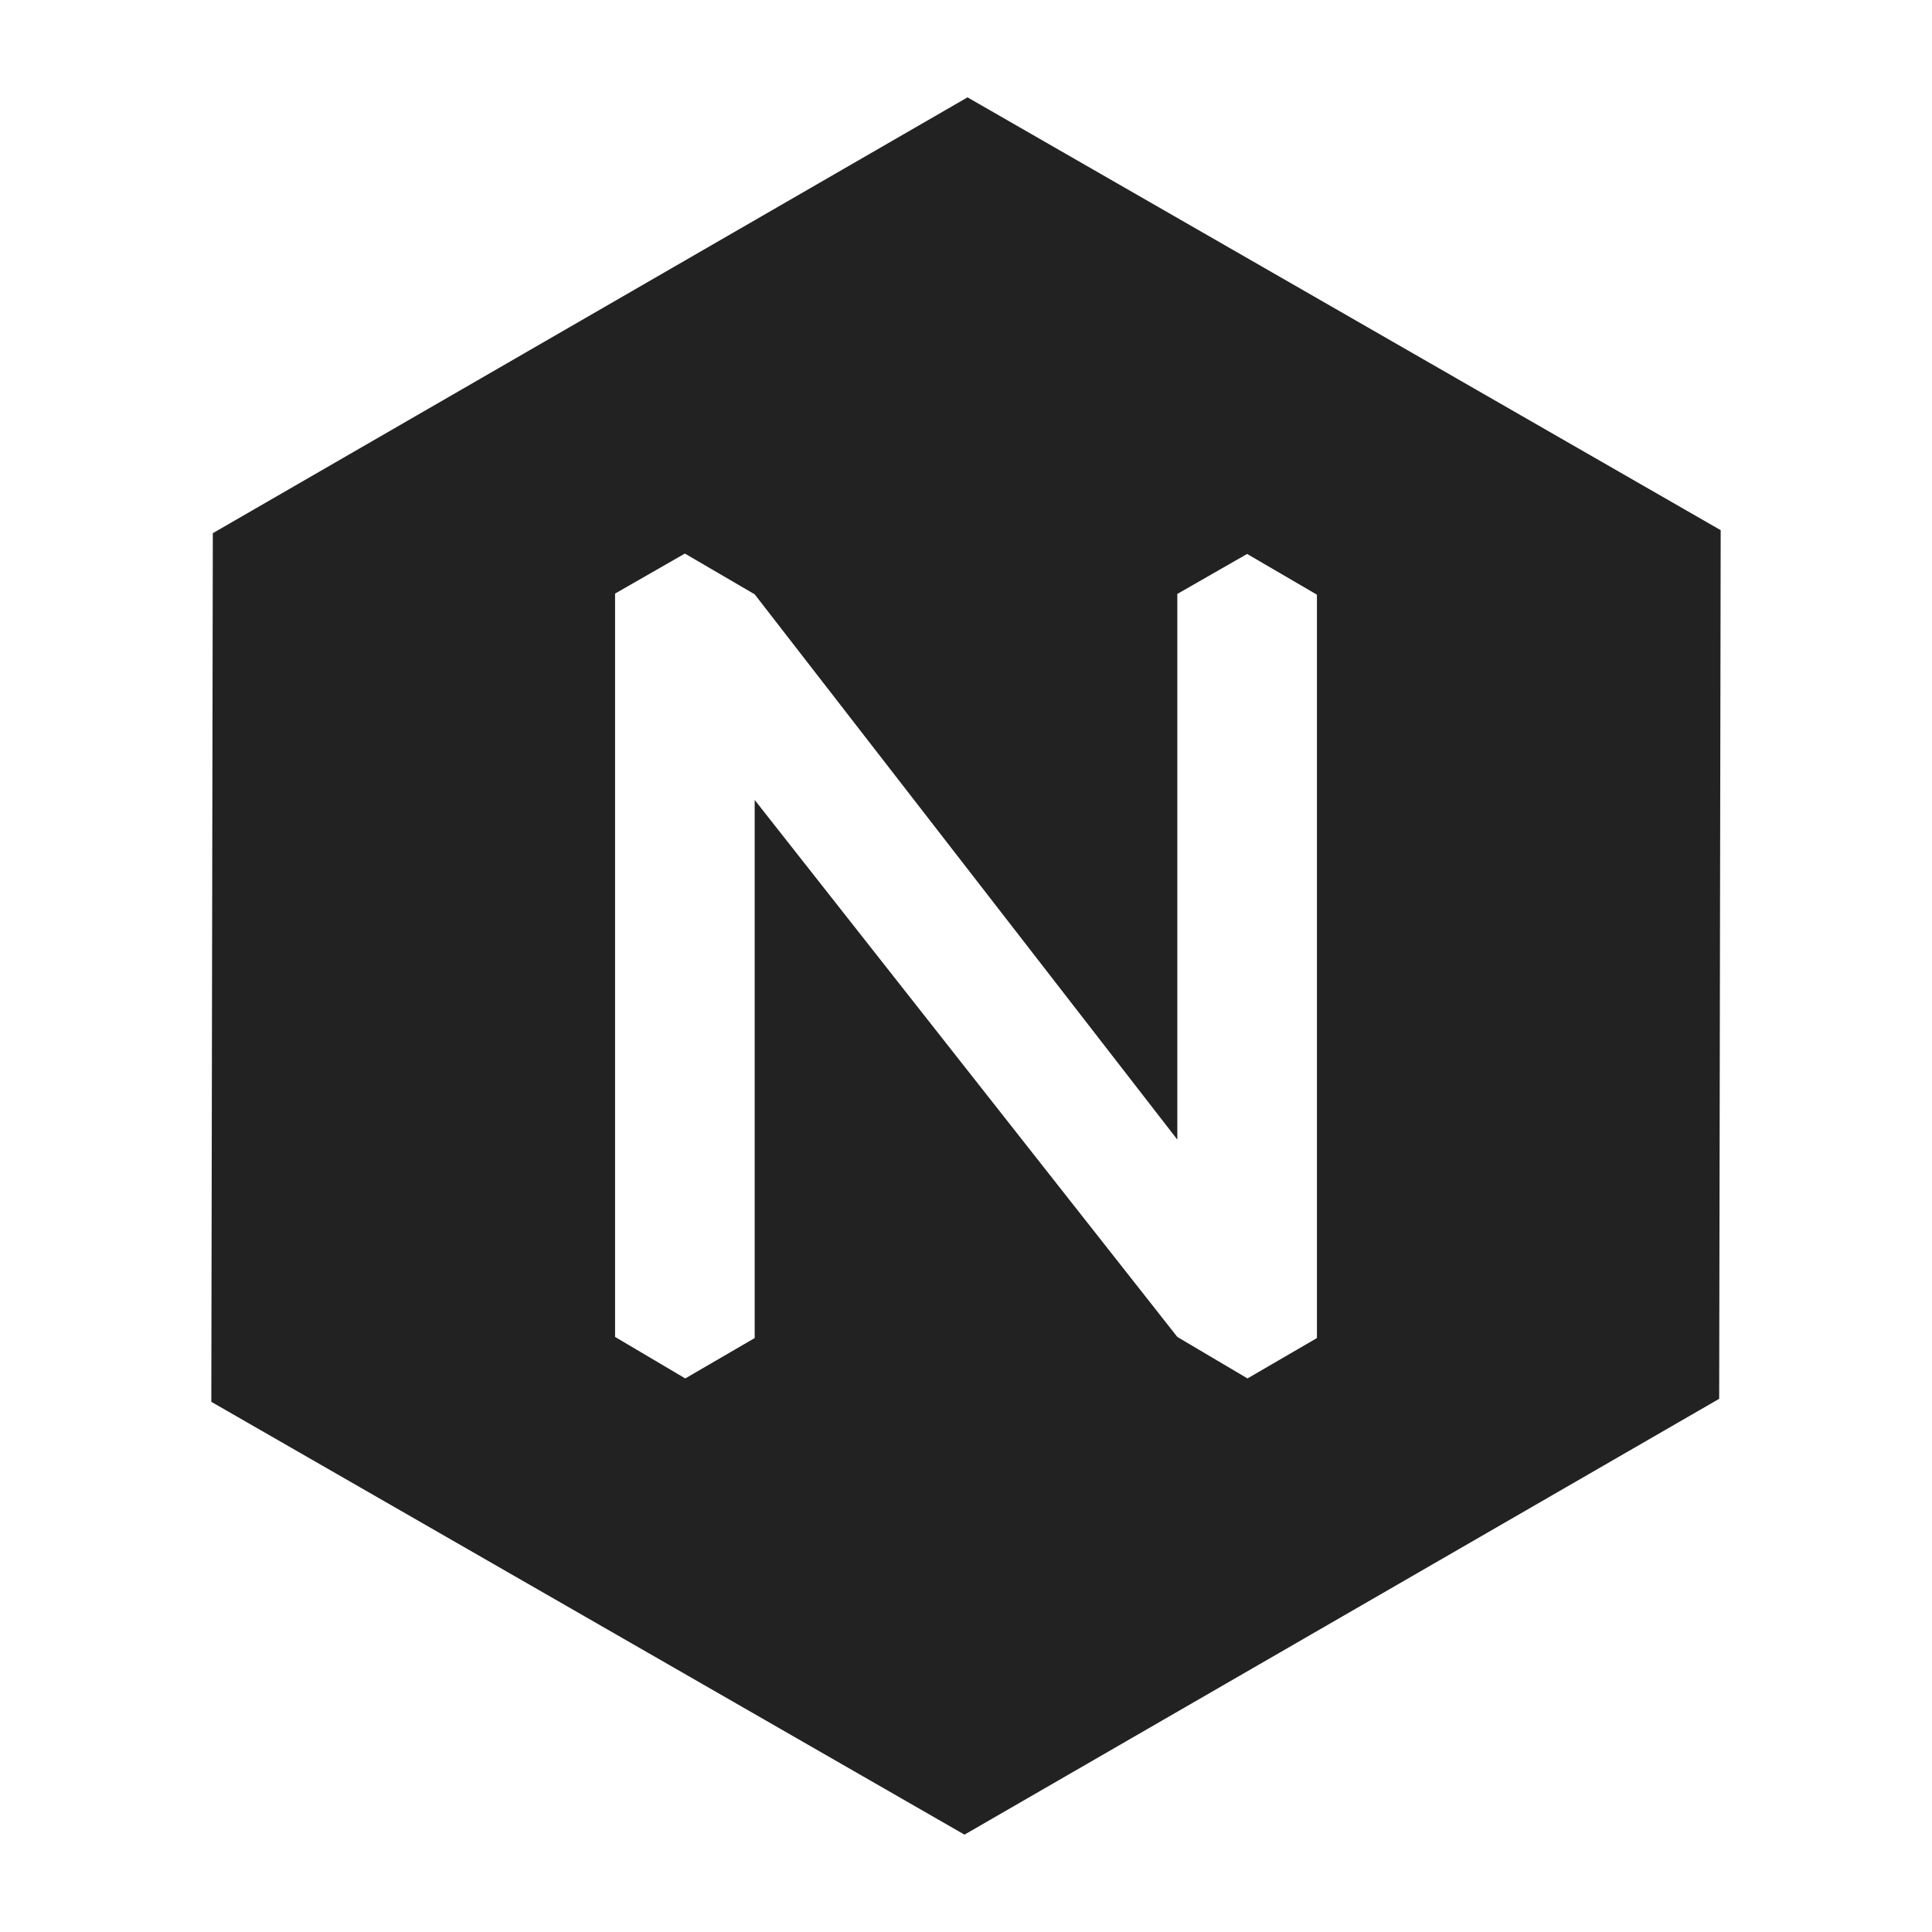
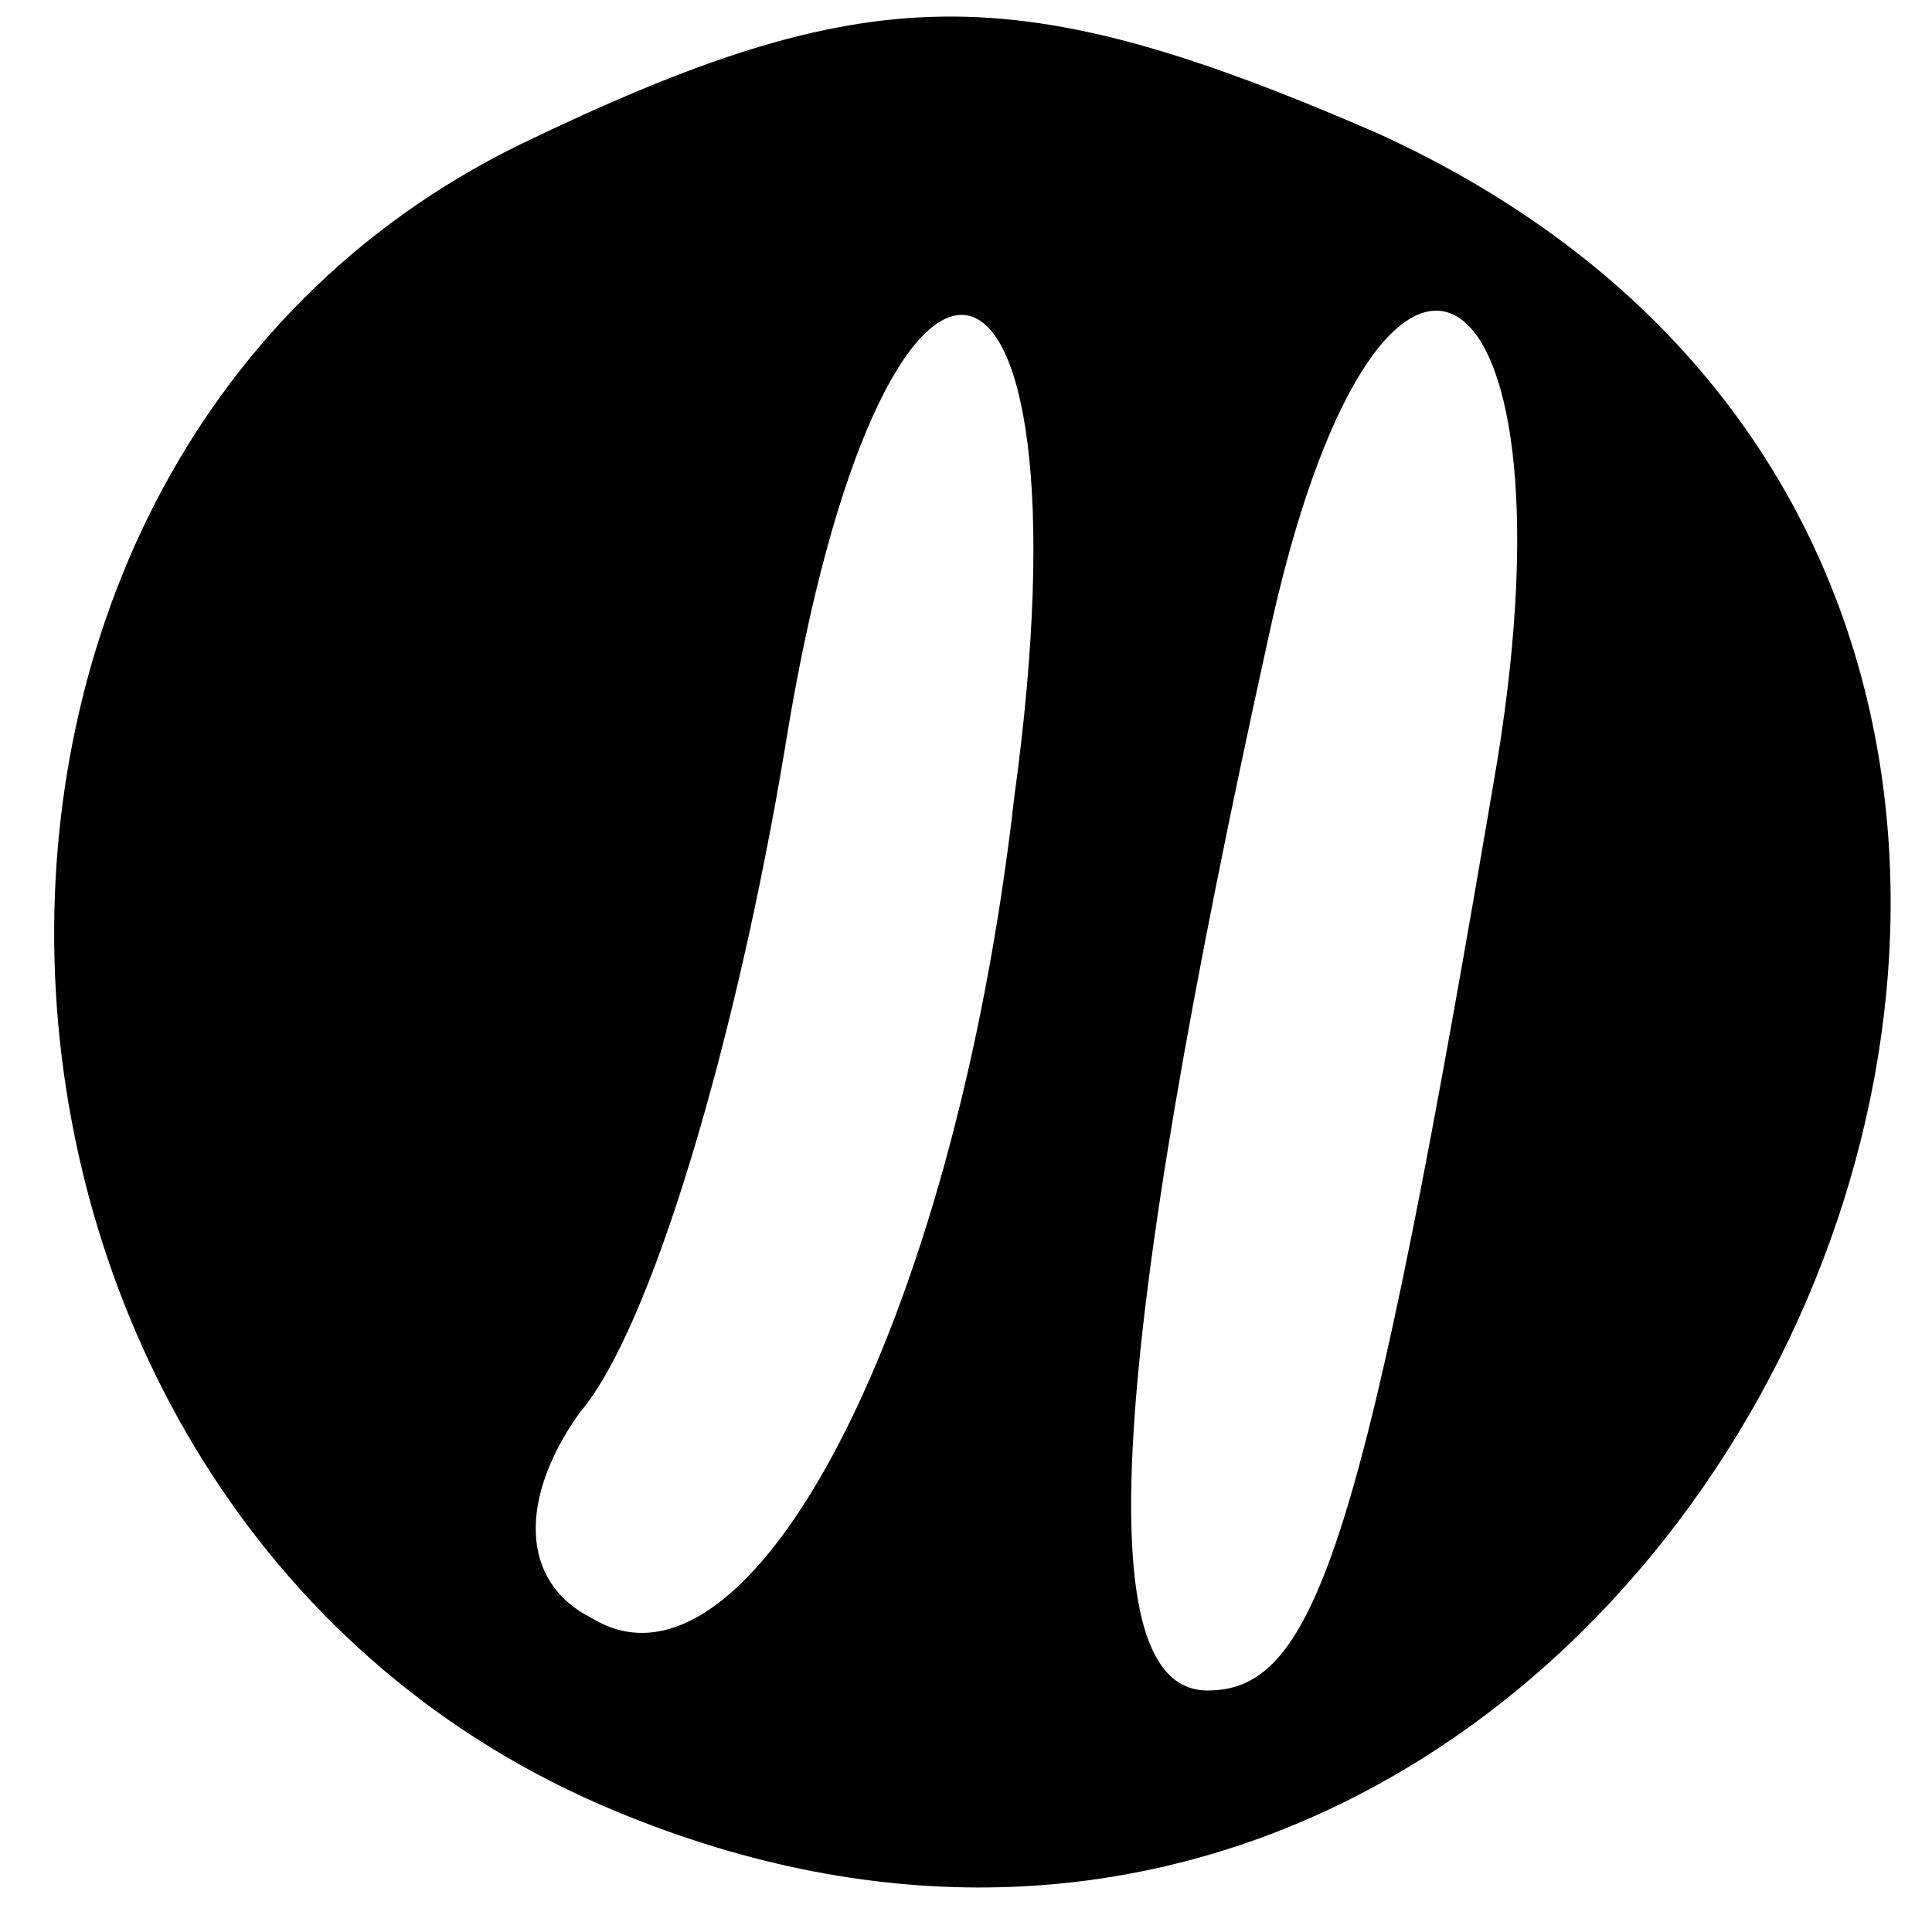
- <svg xmlns="http://www.w3.org/2000/svg" xml:space="preserve" enable-background="new 0 0 512 512" viewBox="0 0 512 512" height="512px" width="512px" y="0px" x="0px" id="NexT" version="1.1">
-   <defs id="defs3388" />
-   <path style="fill:#222222;fill-opacity:1" id="path3384" d="M 256.4,25.8 56.4,141.3 56,371.5 255.6,486.2 455.6,370.7 456,140.5 Z m 92.6,328.8 -18.4,10.7 -18.6,-11 0,0 -112,-142.3 0,142.6 -18.4,10.7 -18.6,-11 0,-197 18.5,-10.6 18.5,10.8 0,0 112,144.5 0,-144.6 18.5,-10.6 18.5,10.8 z" />
+ <svg xmlns="http://www.w3.org/2000/svg" version="1.0" width="16pt" height="16pt" viewBox="0 0 16 16" preserveAspectRatio="xMidYMid meet">
+   <g transform="translate(0,16) scale(0.1,-0.1)" fill="#000000" stroke="none">
+     <path d="M43 148 c-55 -27 -50 -114 8 -138 89 -37 151 99 63 139 -30 13 -42 13 -71 -1z m41 -54 c-5 -44 -22 -76 -35 -68 -6 3 -6 10 -1 17 6 7 13 31 17 55 8 50 26 47 19 -4z m40 3 c-11 -65 -15 -77 -24 -77 -10 0 -8 28 5 87 9 42 26 33 19 -10z" />
+   </g>
</svg>
